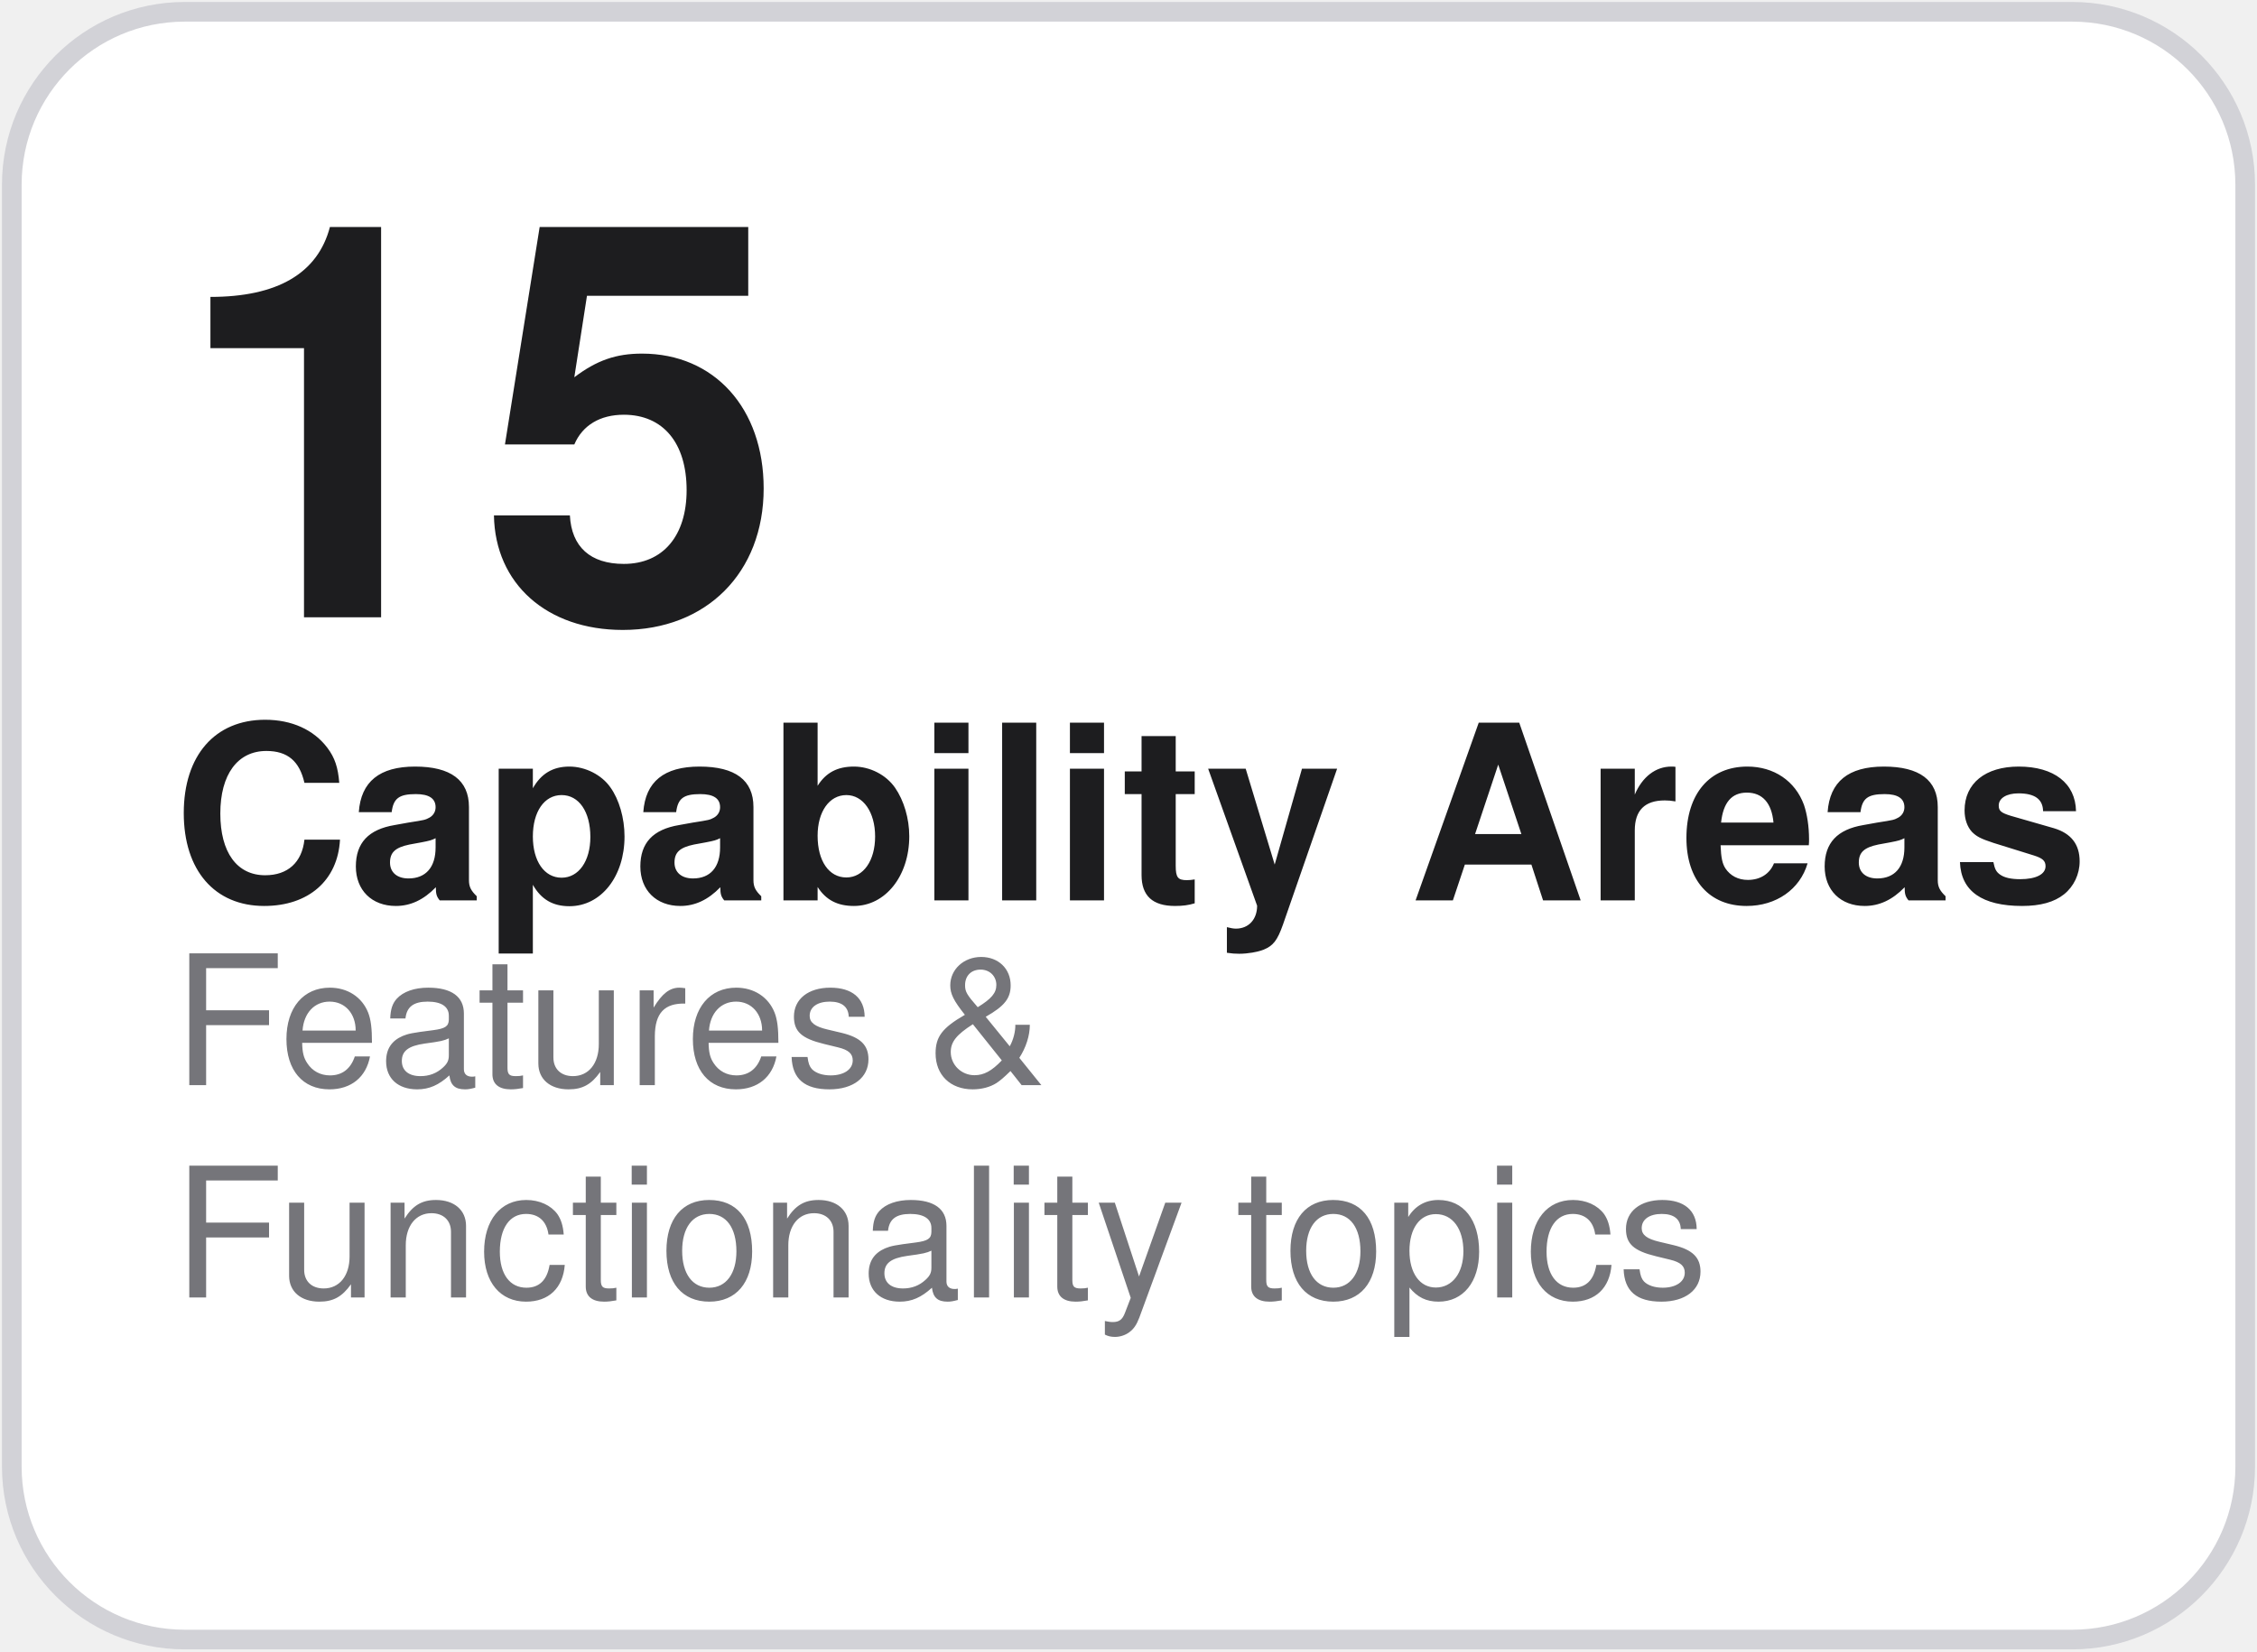
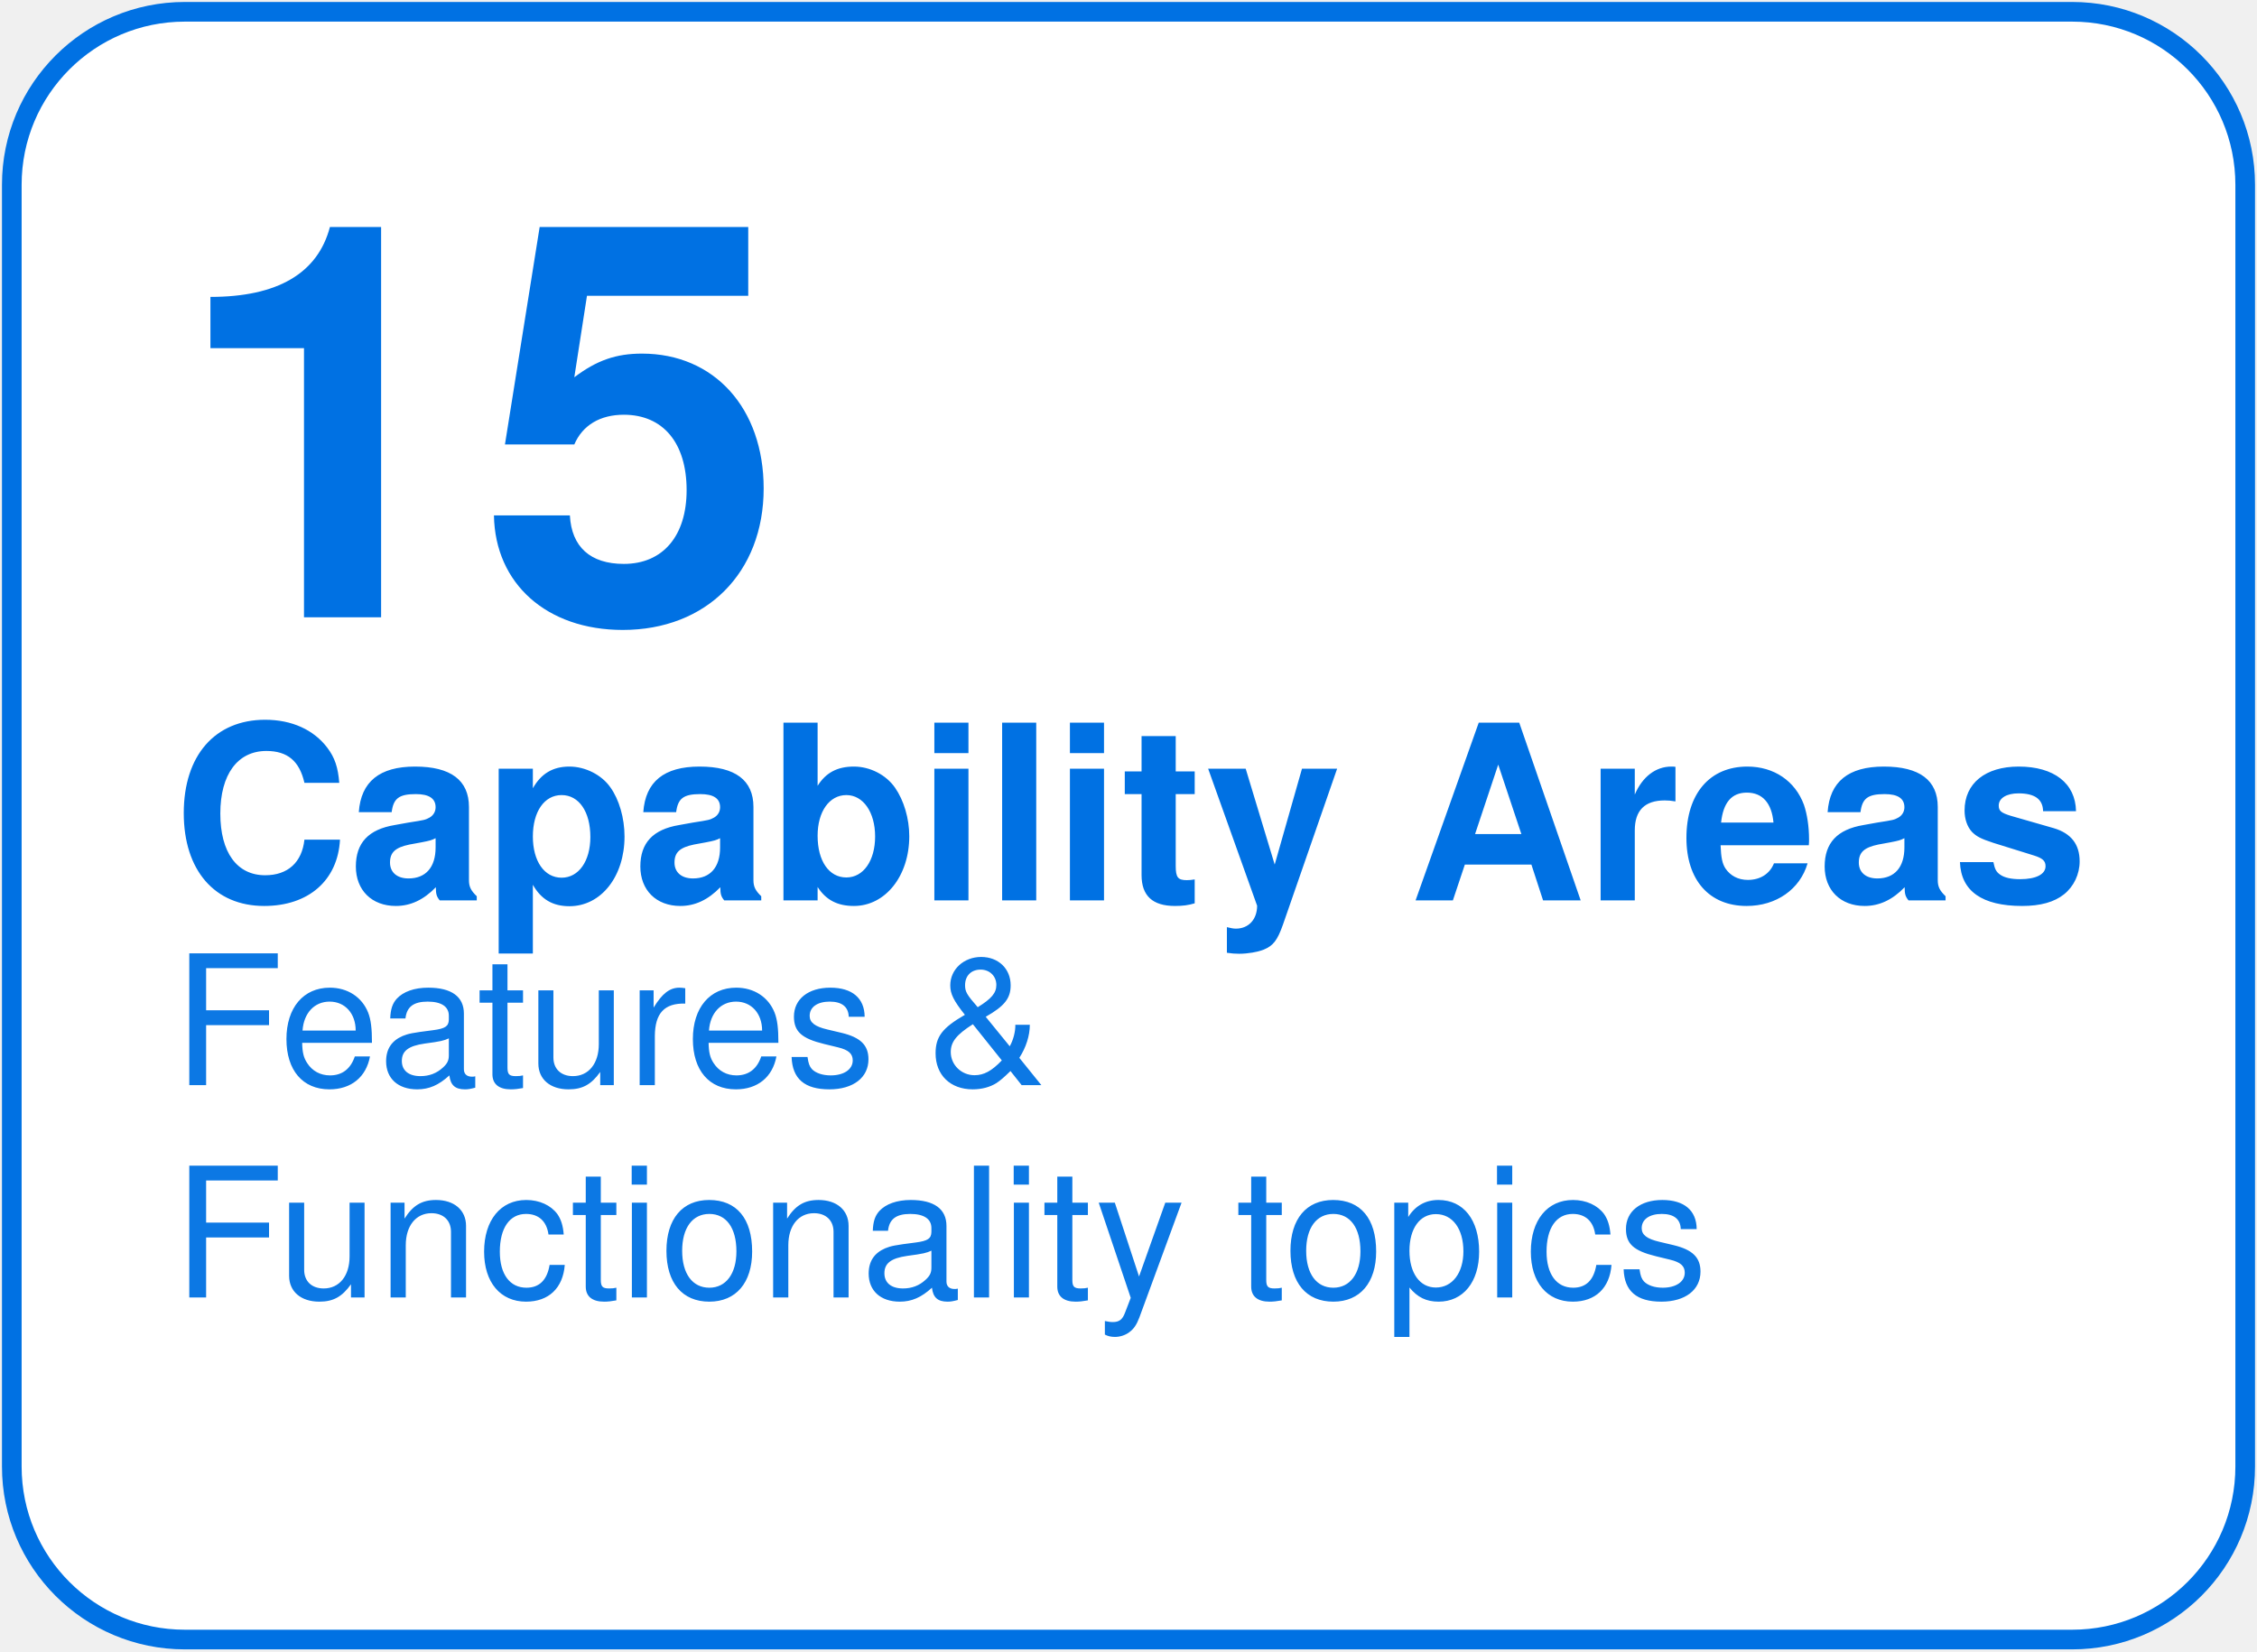
<svg xmlns="http://www.w3.org/2000/svg" width="574" height="420" viewBox="0 0 574 420" role="img" aria-label="15 Capability Areas" font-family="-apple-system,BlinkMacSystemFont,'SF Pro Text','Helvetica Neue',Helvetica,Arial,sans-serif">
-   <rect x="3" y="3" width="568" height="414" rx="44" fill="#ffffff" stroke="#d2d2d7" stroke-width="5" />
-   <text x="44" y="157" font-size="140" font-weight="800" fill="#1d1d1f">15</text>
-   <text x="44" y="229" font-size="62" font-weight="700" fill="#1d1d1f">Capability Areas</text>
-   <text x="44" y="276" font-size="46" fill="#6e6e73" opacity="0.95">Features &amp;</text>
-   <text x="44" y="330" font-size="46" fill="#6e6e73" opacity="0.95">Functionality topics</text>
+   <rect x="3" y="3" width="568" height="414" rx="44" fill="#ffffff" stroke="#0071e3" stroke-width="5" />
+   <text x="44" y="157" font-size="140" font-weight="800" fill="#0071e3">15</text>
+   <text x="44" y="229" font-size="62" font-weight="700" fill="#0071e3">Capability Areas</text>
+   <text x="44" y="276" font-size="46" fill="#0071e3" opacity="0.95">Features &amp;</text>
+   <text x="44" y="330" font-size="46" fill="#0071e3" opacity="0.95">Functionality topics</text>
</svg>
